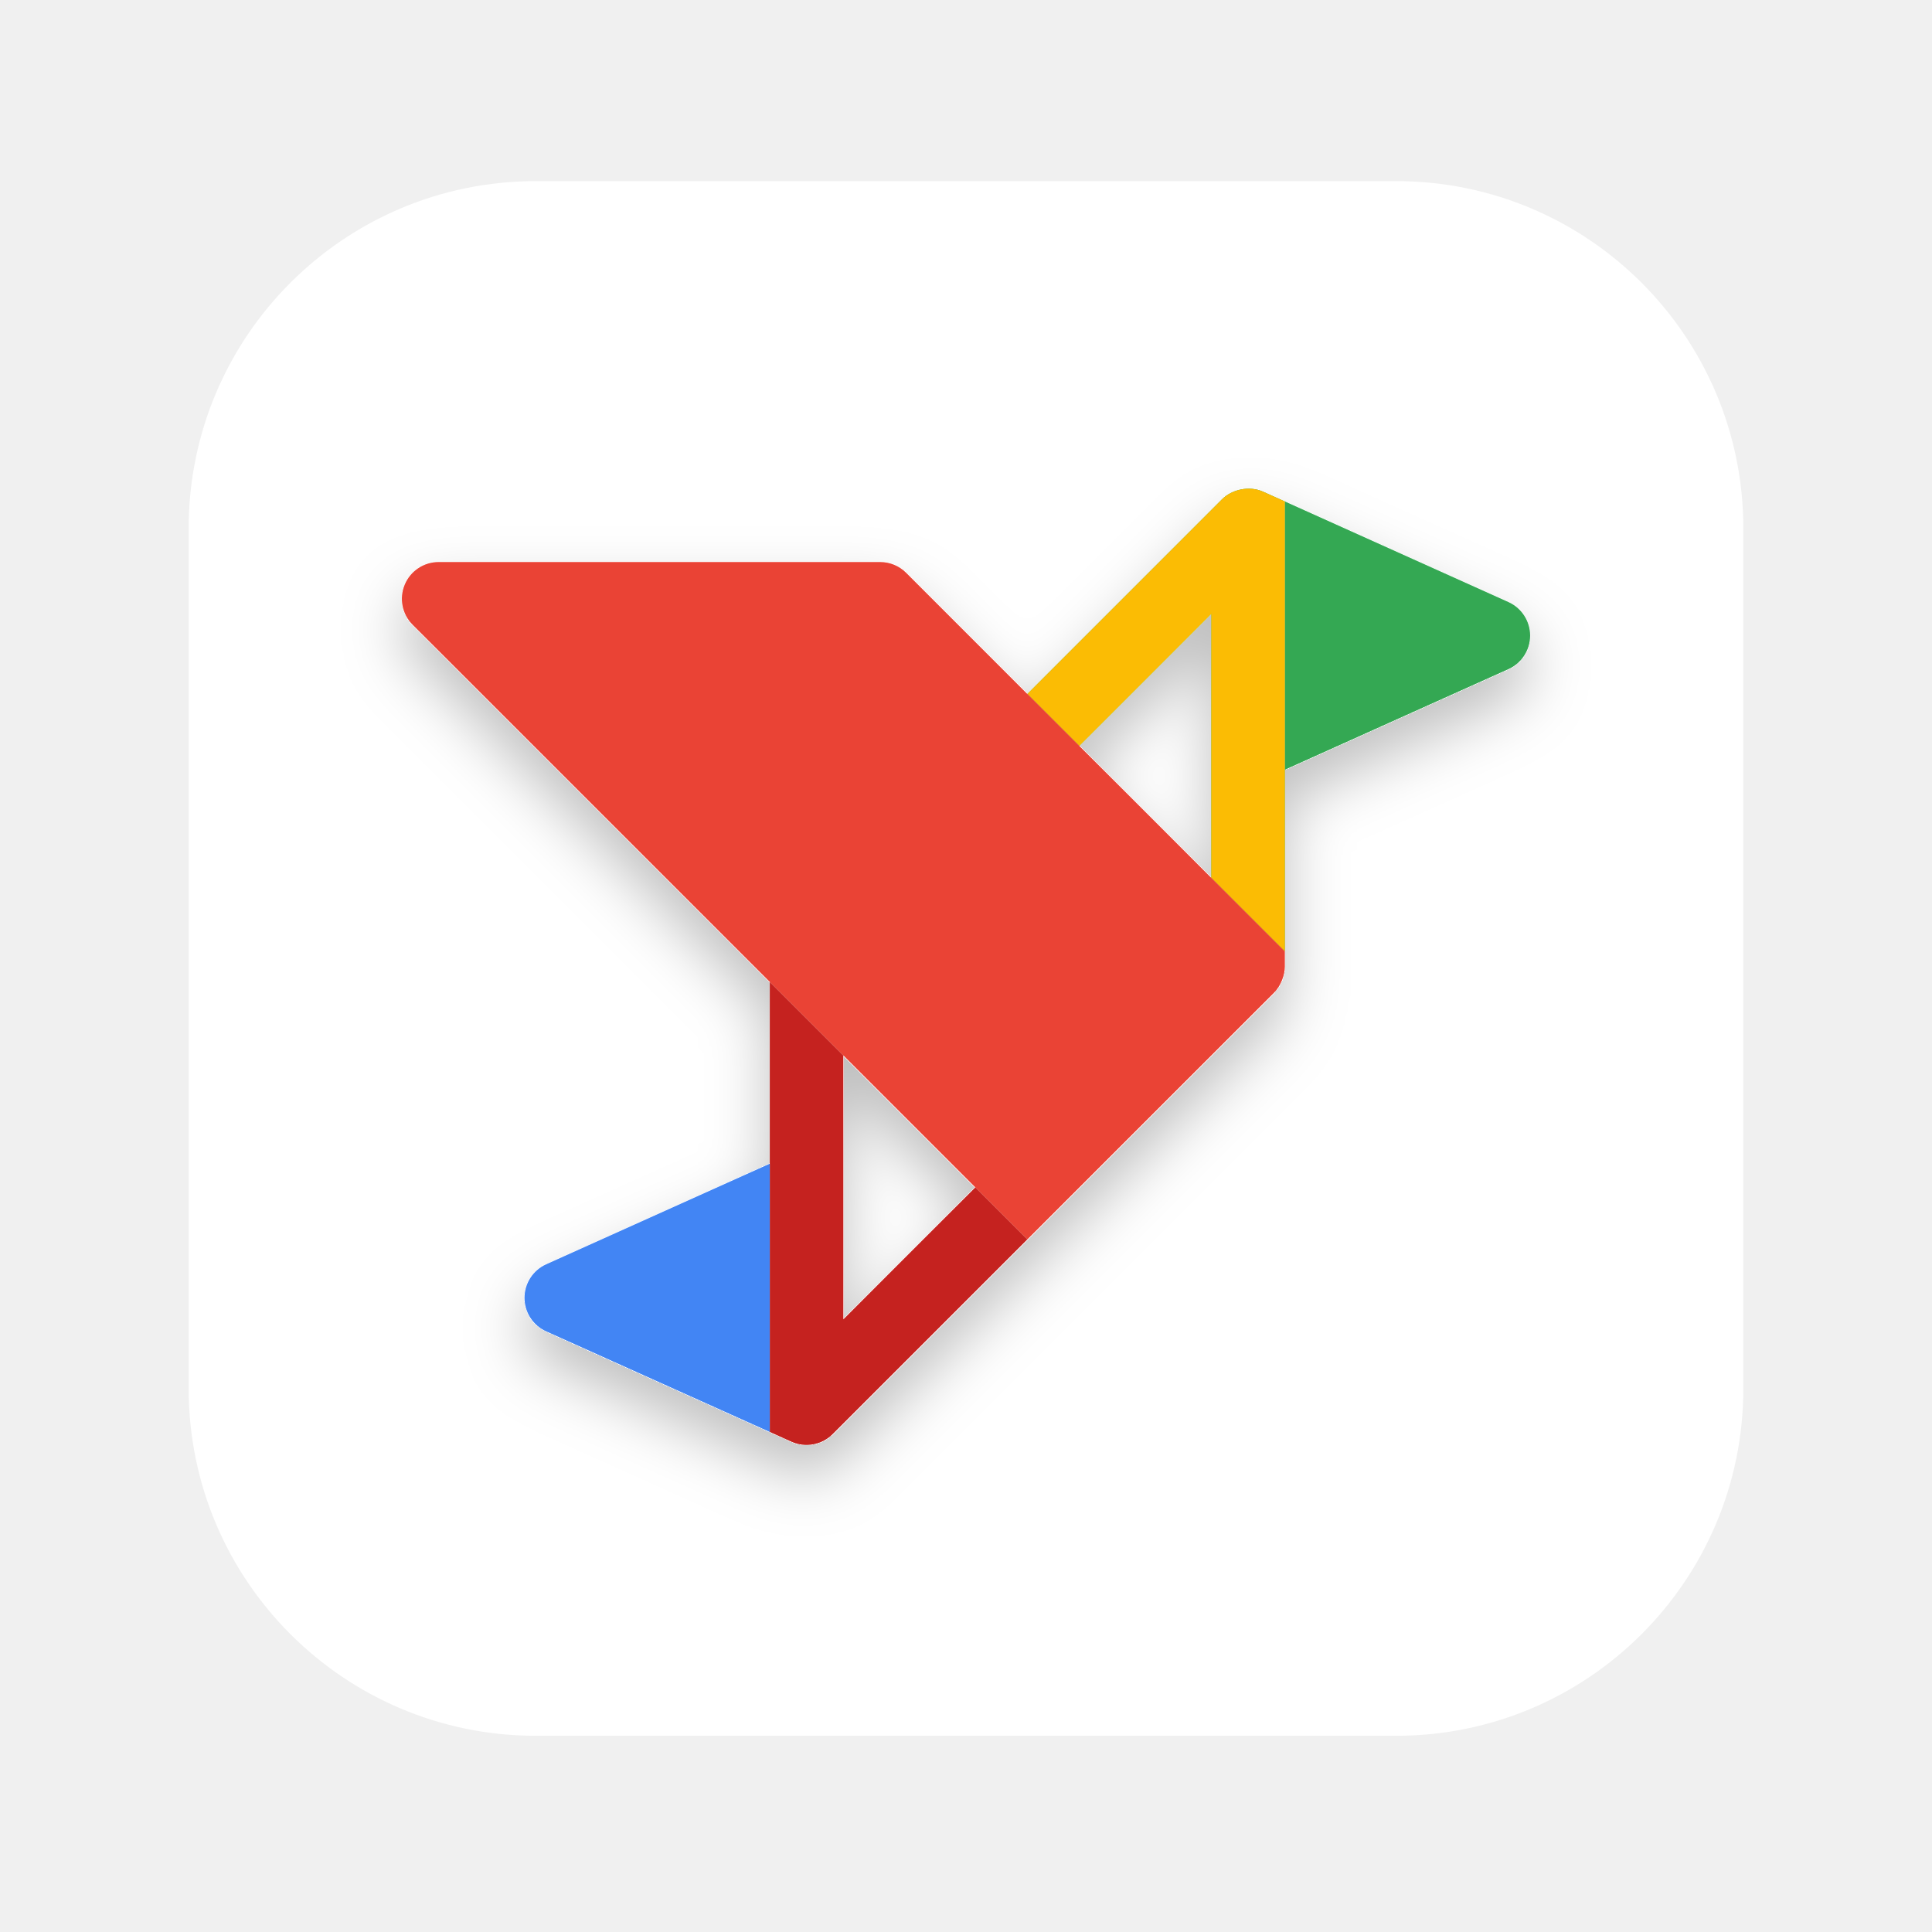
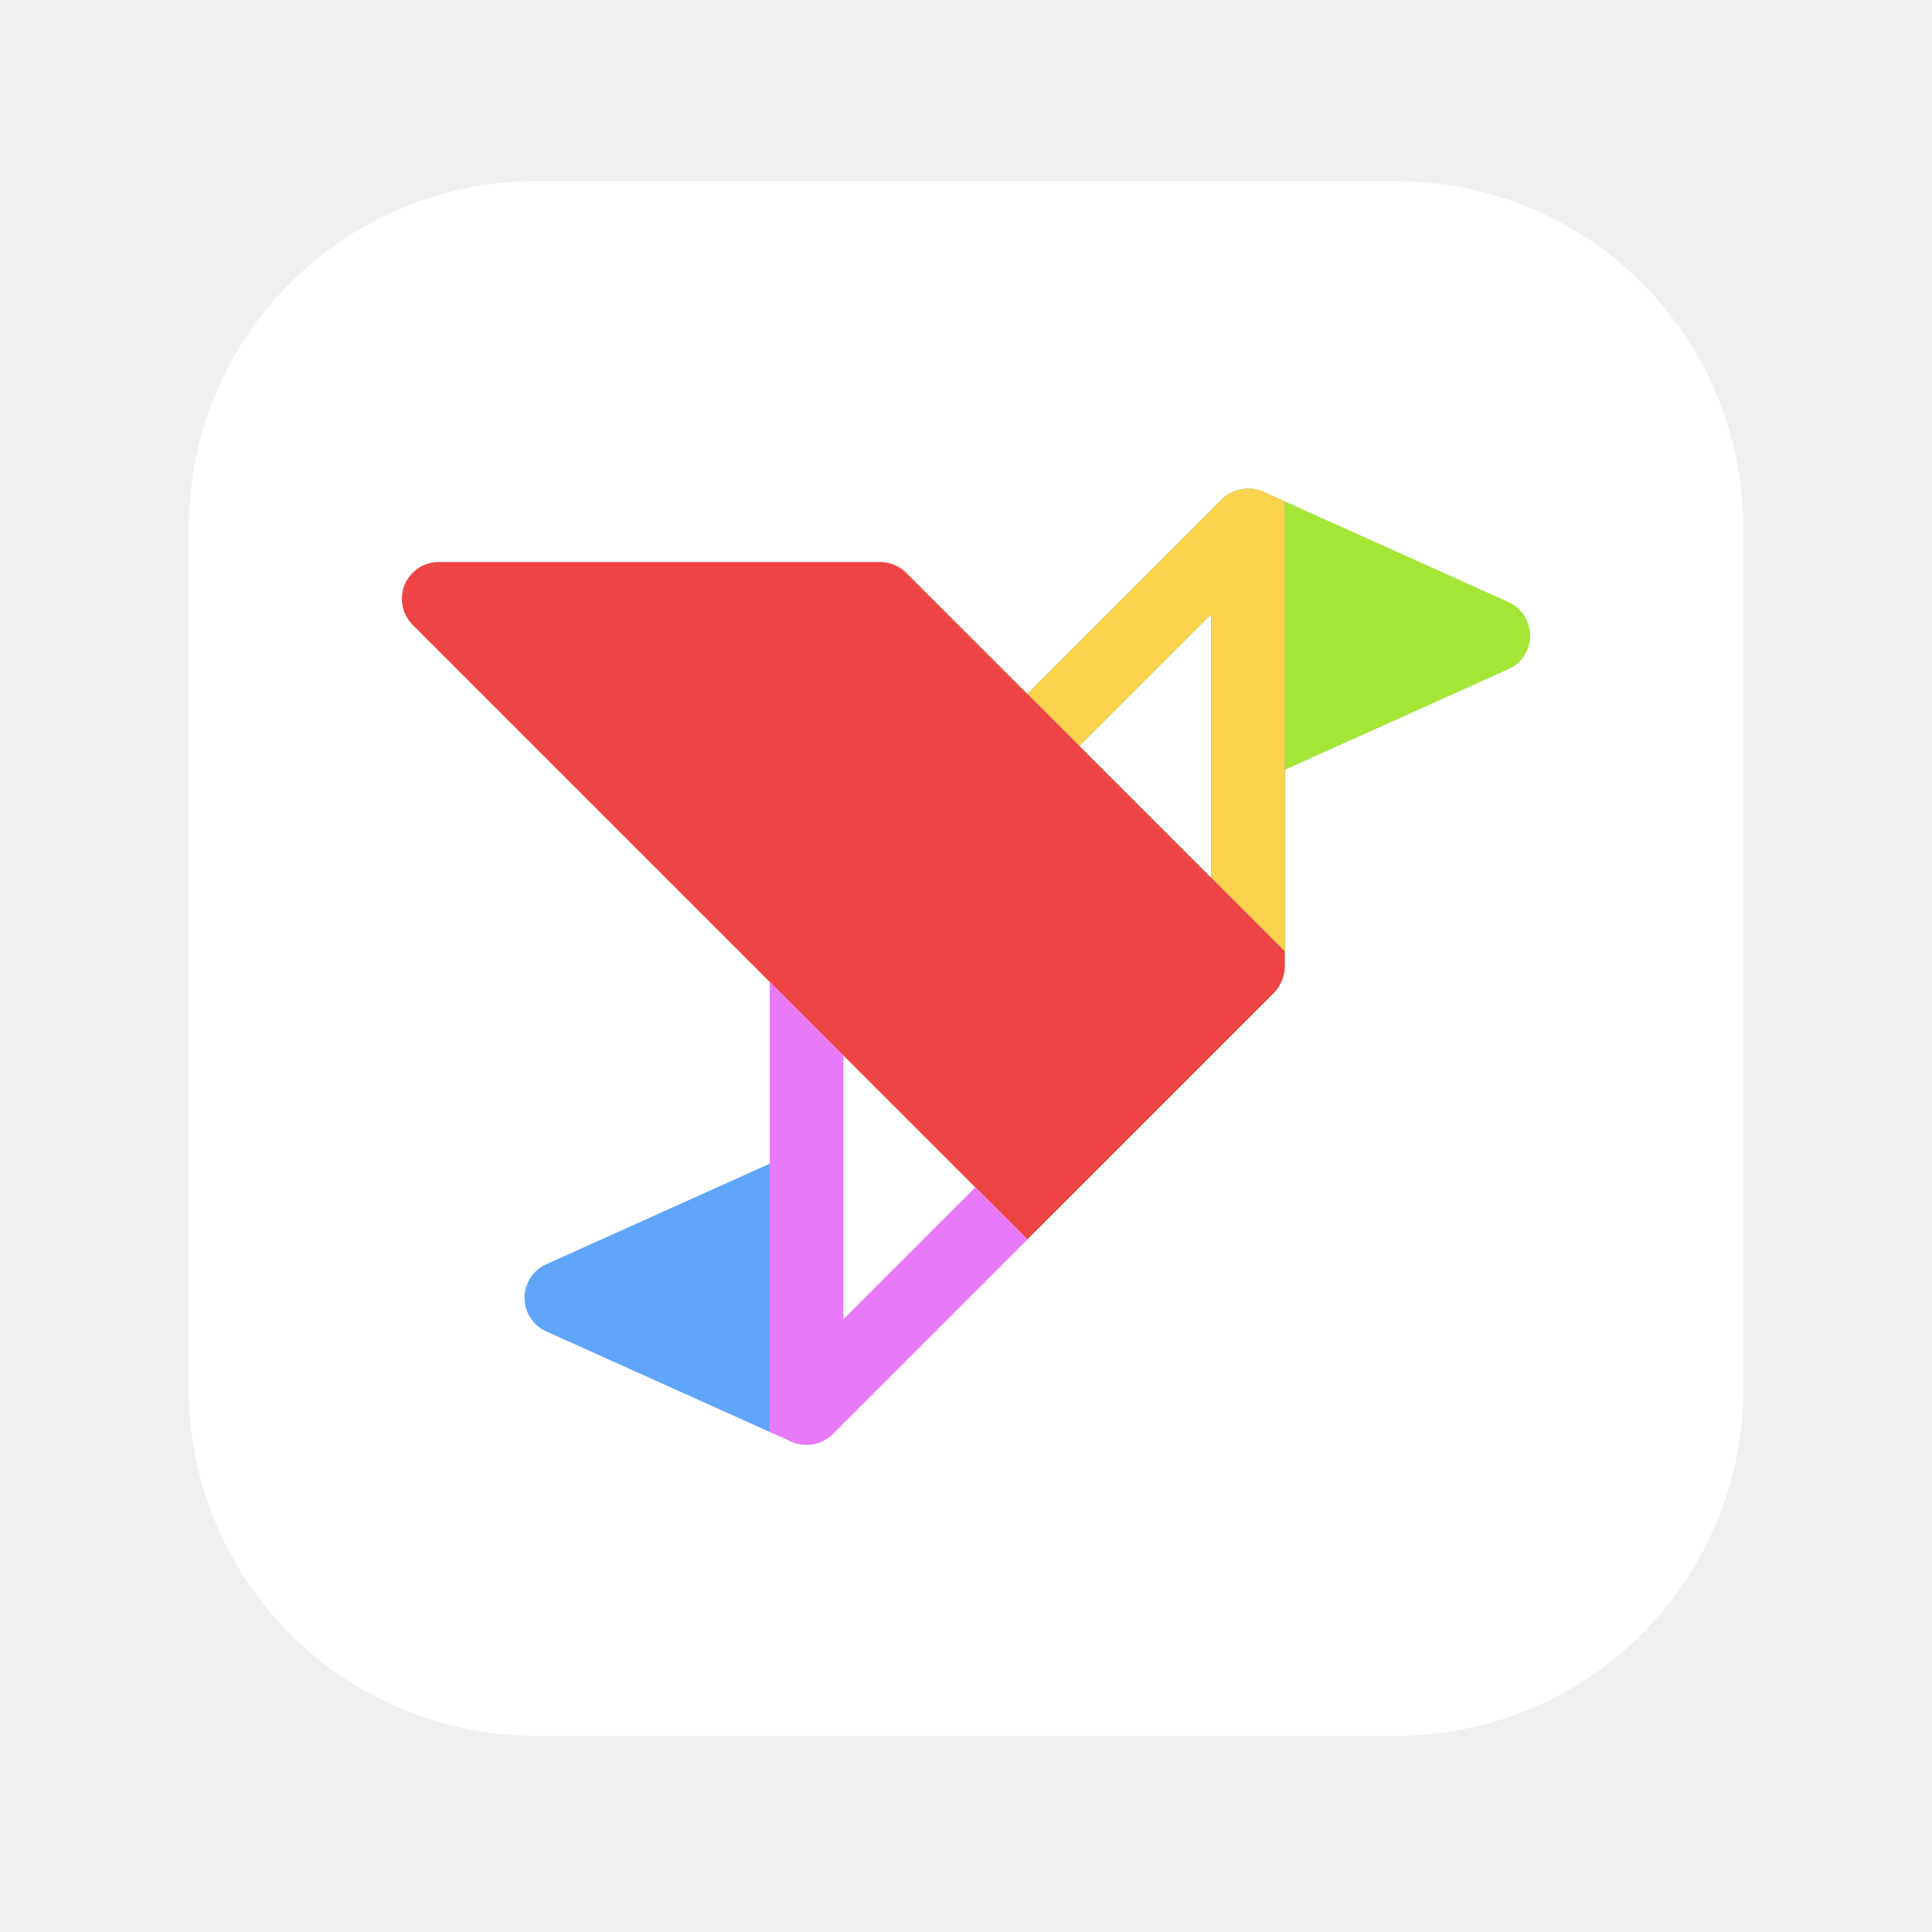
<svg xmlns="http://www.w3.org/2000/svg" width="1024" height="1024" viewBox="0 0 1024 1024" fill="none">
  <rect x="100" y="96" width="824" height="824" rx="184" fill="white" />
-   <g filter="url(#filter0_d_1_2)">
-     <path d="M681.001 407.987L799.505 354.66C806.5 351.511 811.001 344.554 811.001 336.88C811.001 329.205 806.499 322.248 799.504 319.1L681.001 265.774V336.88V407.987Z" fill="#34A853" />
-     <path d="M669.504 260.601C662.014 257.218 652.792 259.501 647.713 264.593L544.523 367.782L572.074 395.333L641.999 325.408V395.333V465.258L681.001 504.26V407.987V336.88V265.774L669.504 260.601Z" fill="#34A853" />
-     <path d="M669.504 260.601C662.014 257.218 652.792 259.501 647.713 264.593L544.523 367.782L572.074 395.333L641.999 325.408V395.333V465.258L681.001 504.26V407.987V336.88V265.774L669.504 260.601Z" fill="#FBBC04" />
-     <path d="M544.499 367.806L480.283 303.59C476.628 299.934 471.67 297.881 466.499 297.881H232.5C224.611 297.879 217.501 302.628 214.487 309.915C211.465 317.202 213.134 325.594 218.715 331.167L408 520.452L447 559.452V559.406L516.925 629.331L544.524 656.93L558.287 643.167L675.287 526.167C678.848 522.615 681.001 516.774 681.001 512.381V504.26L641.999 465.258L572.074 395.333L544.523 367.782L544.499 367.806Z" fill="#EA4335" />
-     <path d="M408 520.452V616.771V758.986L419.495 764.159C426.766 767.414 435.548 765.916 441.287 760.167L544.524 656.93L516.925 629.331L447 699.258V559.452L408 520.452Z" fill="#C5221F" />
-     <path d="M408 616.771L289.496 670.099C282.501 673.248 278 680.204 278 687.879C278 695.554 282.5 702.51 289.496 705.659L408 758.986V616.771Z" fill="#4285F4" />
-   </g>
-   <defs>
-     <filter id="filter0_d_1_2" x="181" y="243" width="662.001" height="570.852" filterUnits="userSpaceOnUse" color-interpolation-filters="sRGB">
-       <feFlood flood-opacity="0" result="BackgroundImageFix" />
-       <feColorMatrix in="SourceAlpha" type="matrix" values="0 0 0 0 0 0 0 0 0 0 0 0 0 0 0 0 0 0 127 0" result="hardAlpha" />
-       <feOffset dy="16" />
-       <feGaussianBlur stdDeviation="16" />
-       <feComposite in2="hardAlpha" operator="out" />
-       <feColorMatrix type="matrix" values="0 0 0 0 0 0 0 0 0 0 0 0 0 0 0 0 0 0 0.25 0" />
-       <feBlend mode="normal" in2="BackgroundImageFix" result="effect1_dropShadow_1_2" />
-       <feBlend mode="normal" in="SourceGraphic" in2="effect1_dropShadow_1_2" result="shape" />
-     </filter>
-   </defs>
+   <path d="M681.001 407.987L740.253 381.323L799.505 354.66C806.5 351.511 811.001 344.554 811.001 336.88C811.001 329.205 806.499 322.248 799.504 319.1L681.001 265.774V336.88V407.987Z" fill="#A3E635" />
+   <path d="M669.504 260.601C662.014 257.218 652.792 259.501 647.713 264.593L544.523 367.782L572.074 395.333L641.999 325.408V395.333V465.258L681.001 504.26V407.987V336.88V265.774L669.504 260.601Z" fill="#34A853" />
+   <path d="M669.504 260.601C662.014 257.218 652.792 259.501 647.713 264.593L544.523 367.782L572.074 395.333L641.999 325.408V395.333V465.258L681.001 504.26V407.987V336.88V265.774L669.504 260.601Z" fill="#FCD34D" />
+   <path d="M544.499 367.806L480.283 303.59C476.628 299.934 471.67 297.881 466.499 297.881H232.5C224.611 297.879 217.501 302.628 214.487 309.915C211.465 317.202 213.134 325.594 218.715 331.167L408 520.452L447 559.452V559.406L516.925 629.331L544.524 656.93L558.287 643.167L675.287 526.167C678.848 522.615 681.001 516.774 681.001 512.381V504.26L641.999 465.258L572.074 395.333L544.523 367.782L544.499 367.806Z" fill="#EF4444" />
+   <path d="M408 520.452V616.771V758.986L419.495 764.159C426.766 767.414 435.548 765.916 441.287 760.167L544.524 656.93L516.925 629.331L447 699.258V559.452L408 520.452Z" fill="#E879F9" />
+   <path d="M408 616.771L289.496 670.099C282.501 673.248 278 680.204 278 687.879C278 695.554 282.5 702.51 289.496 705.659L408 758.986V616.771Z" fill="#60A5FA" />
</svg>
